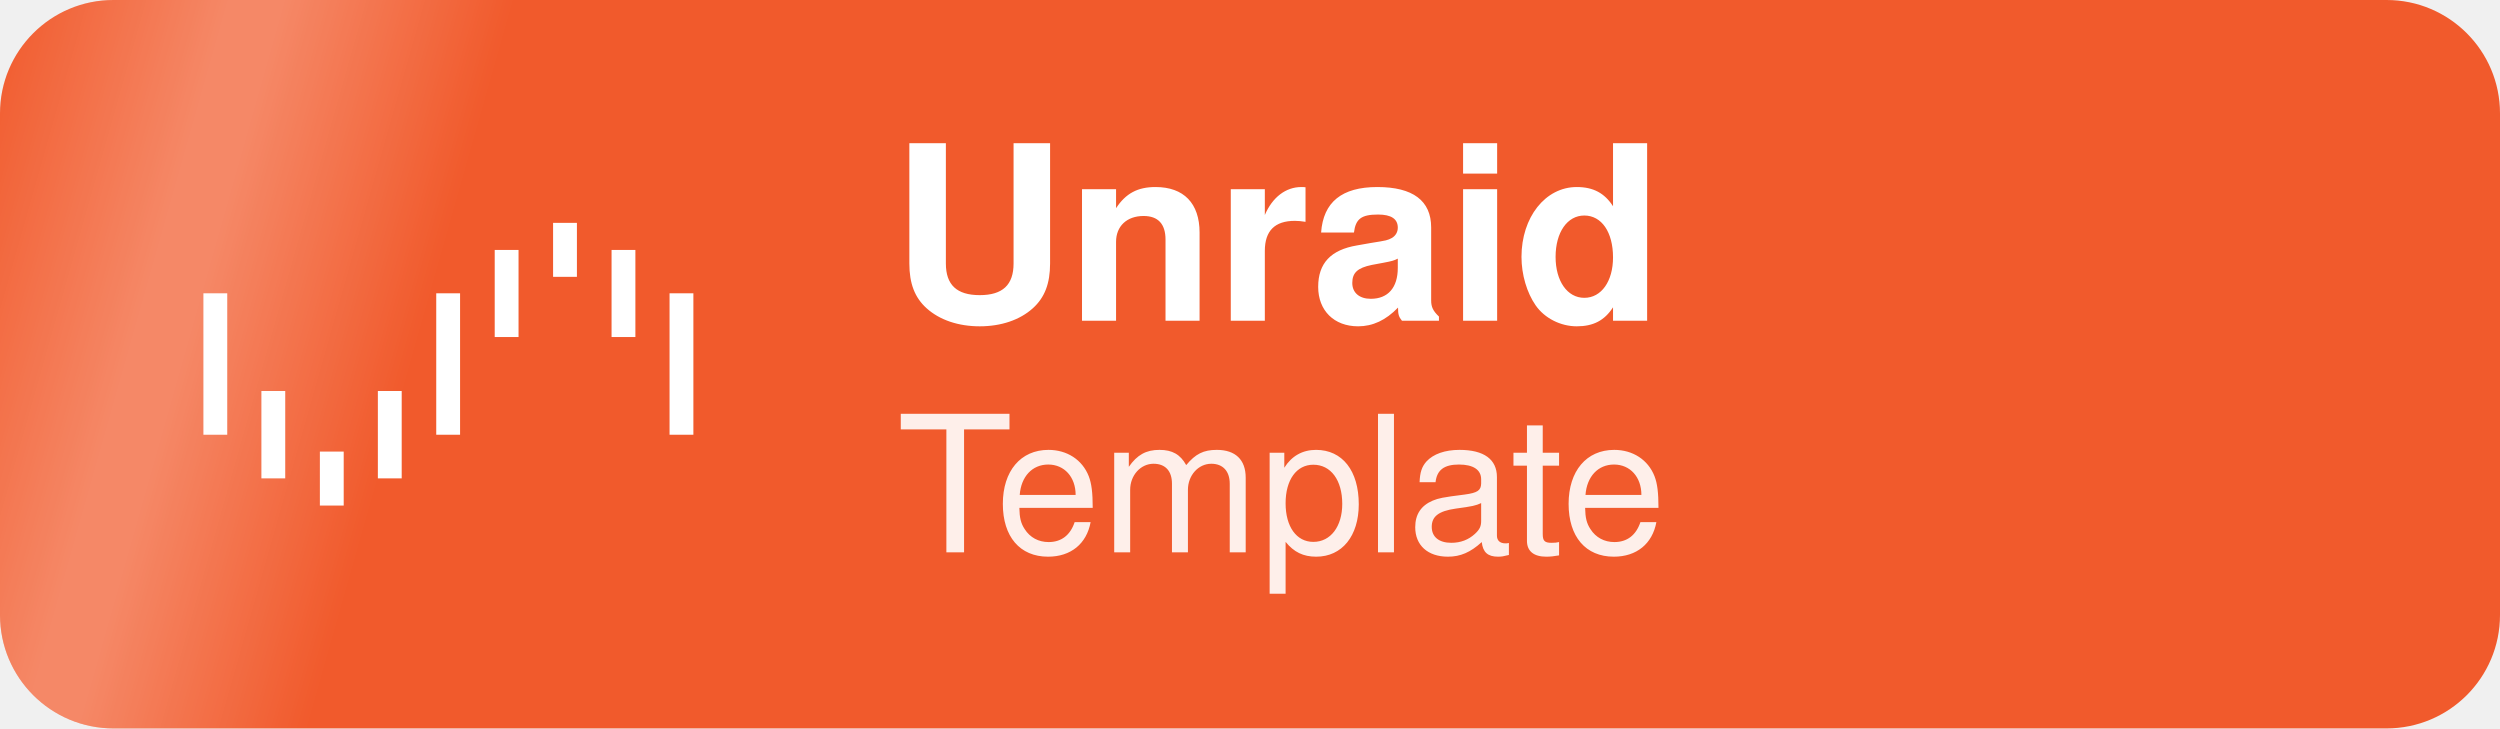
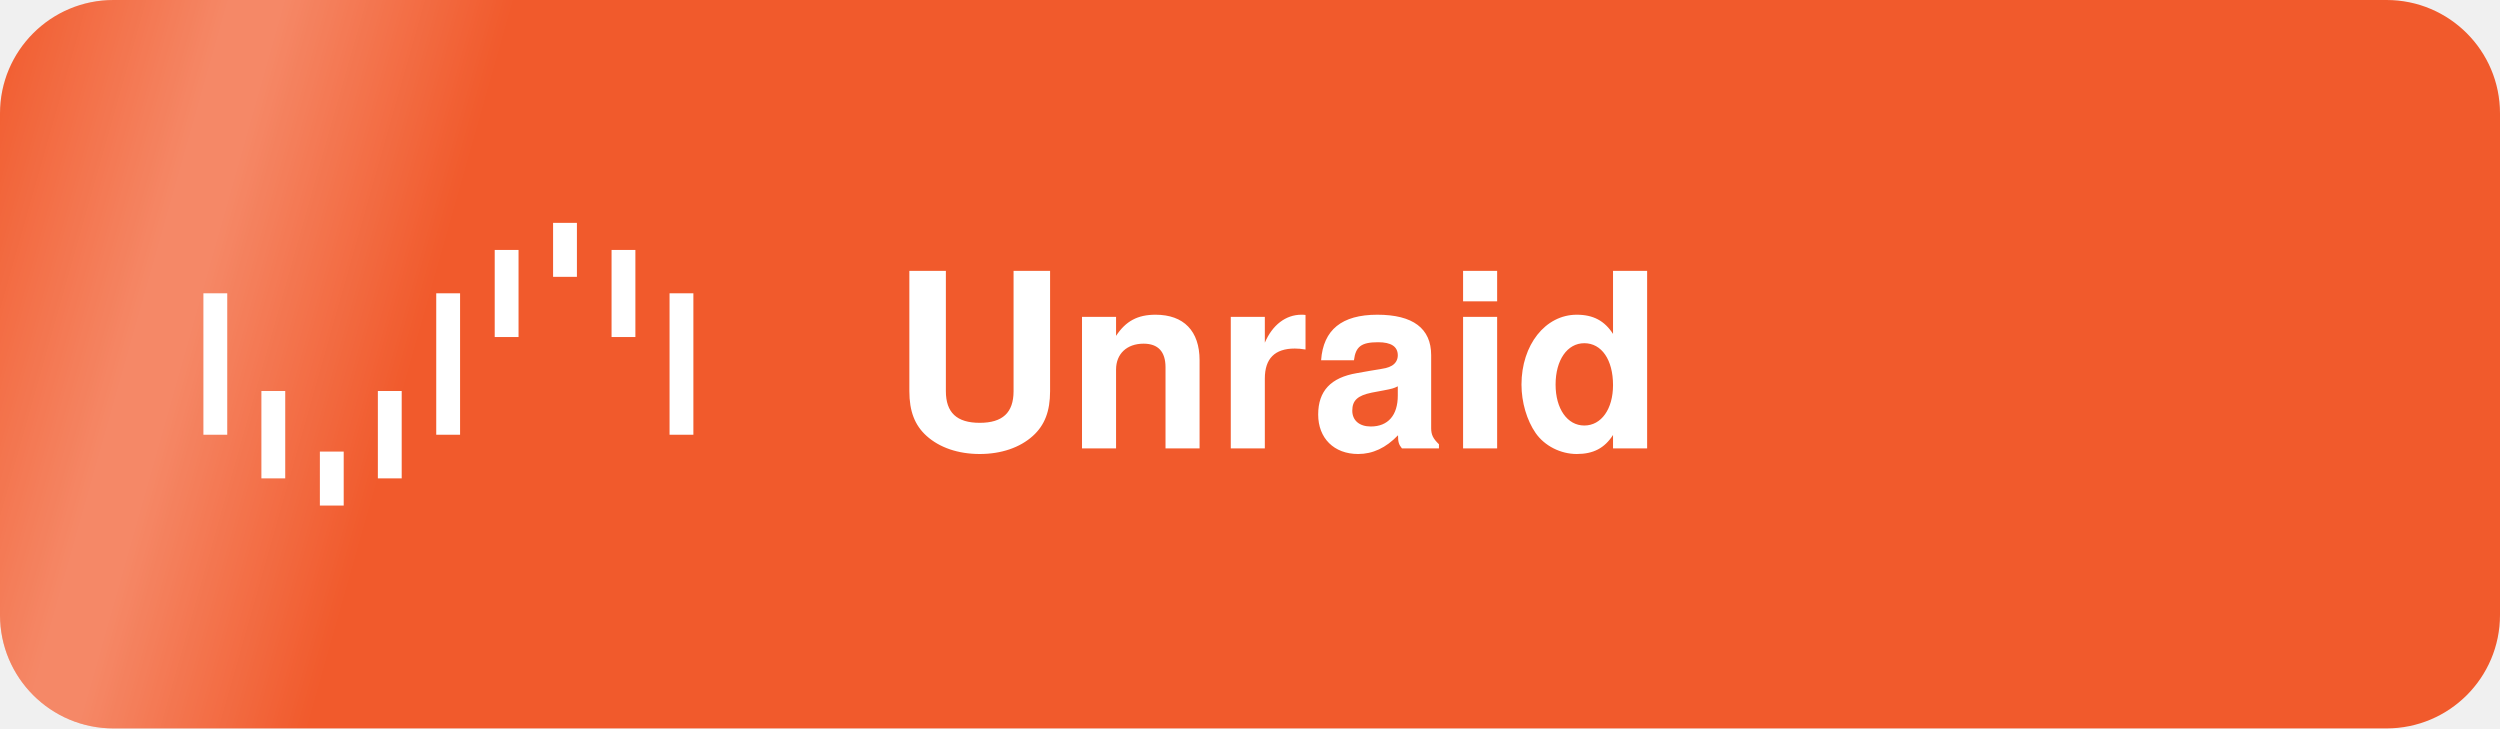
<svg xmlns="http://www.w3.org/2000/svg" viewBox="0 0 841.9 245.3" width="841.9" height="245.3" role="img" aria-label="Install from Unraid's Community Applications">
  <defs>
    <clipPath id="edge">
      <path d="M38.2,0 H803.7 A38.2,38.2 0 0 1 841.9,38.2 V207.1 A38.2,38.2 0 0 1 803.7,245.3 H38.2 A38.2,38.2 0 0 1 0,207.1 V38.2 A38.2,38.2 0 0 1 38.2,0 Z" />
    </clipPath>
    <linearGradient id="sheen" x1="0" y1="0" x2="1" y2="0">
      <stop offset="0" stop-color="#fff" stop-opacity="0" />
      <stop offset="0.45" stop-color="#fff" stop-opacity="0.28" />
      <stop offset="0.55" stop-color="#fff" stop-opacity="0.28" />
      <stop offset="1" stop-color="#fff" stop-opacity="0" />
    </linearGradient>
  </defs>
  <style>
    @keyframes pass {
      0%       { transform: translateX(-278.4px); }
-       8.71%   { transform: translateX(1120.3px); }
+       7.44%   { transform: translateX(1120.3px); }
      100%     { transform: translateX(1120.3px); }
    }
-     .band { animation: pass 12.208s linear 0.000s infinite backwards; }
+     .band { animation: pass 14.286s linear 0.693s infinite backwards; }
    @media (prefers-reduced-motion: reduce) {
      .band { animation: none; opacity: 0; }
    }
  </style>
  <path d="M38.2,0 H803.7 A38.2,38.2 0 0 1 841.9,38.2 V207.1 A38.2,38.2 0 0 1 803.7,245.3 H38.2 A38.2,38.2 0 0 1 0,207.1 V38.2 A38.2,38.2 0 0 1 38.2,0 Z" fill="#f15a2c" />
  <g transform="translate(68.5 40.15) scale(0.32227)" fill="#ffffff">
    <path d="M243.3 181.9h24.9v147.8h-24.9zM24.9 329.7H0V181.9h24.9zm96.8 17.6h24.9v56.4h-24.9zM60.6 284h24.9v91.3H60.6zm121.7 0h24.9v91.3h-24.9zm304.8-102.1H512v147.8h-24.9zm-96.8-17.2h-24.9v-56.4h24.9zm61.1 62.9h-24.9v-91h24.9zm-122.1 0h-24.9v-91h24.9z" />
  </g>
-   <text x="300" y="108" font-family="-apple-system, BlinkMacSystemFont, 'Segoe UI', Helvetica, Arial, sans-serif" font-size="82" font-weight="700" fill="#ffffff">Unraid</text>
-   <text x="302" y="186" font-family="-apple-system, BlinkMacSystemFont, 'Segoe UI', Helvetica, Arial, sans-serif" font-size="64" font-weight="400" fill="#ffffff" fill-opacity="0.9">Template</text>
+   <text x="300" y="151" font-family="-apple-system, BlinkMacSystemFont, 'Segoe UI', Helvetica, Arial, sans-serif" font-size="82" font-weight="700" fill="#ffffff">Unraid</text>
  <g clip-path="url(#edge)">
    <g class="band">
      <rect x="0" y="-60" width="173.6" height="365.3" fill="url(#sheen)" transform="skewX(-16)" />
    </g>
  </g>
</svg>
